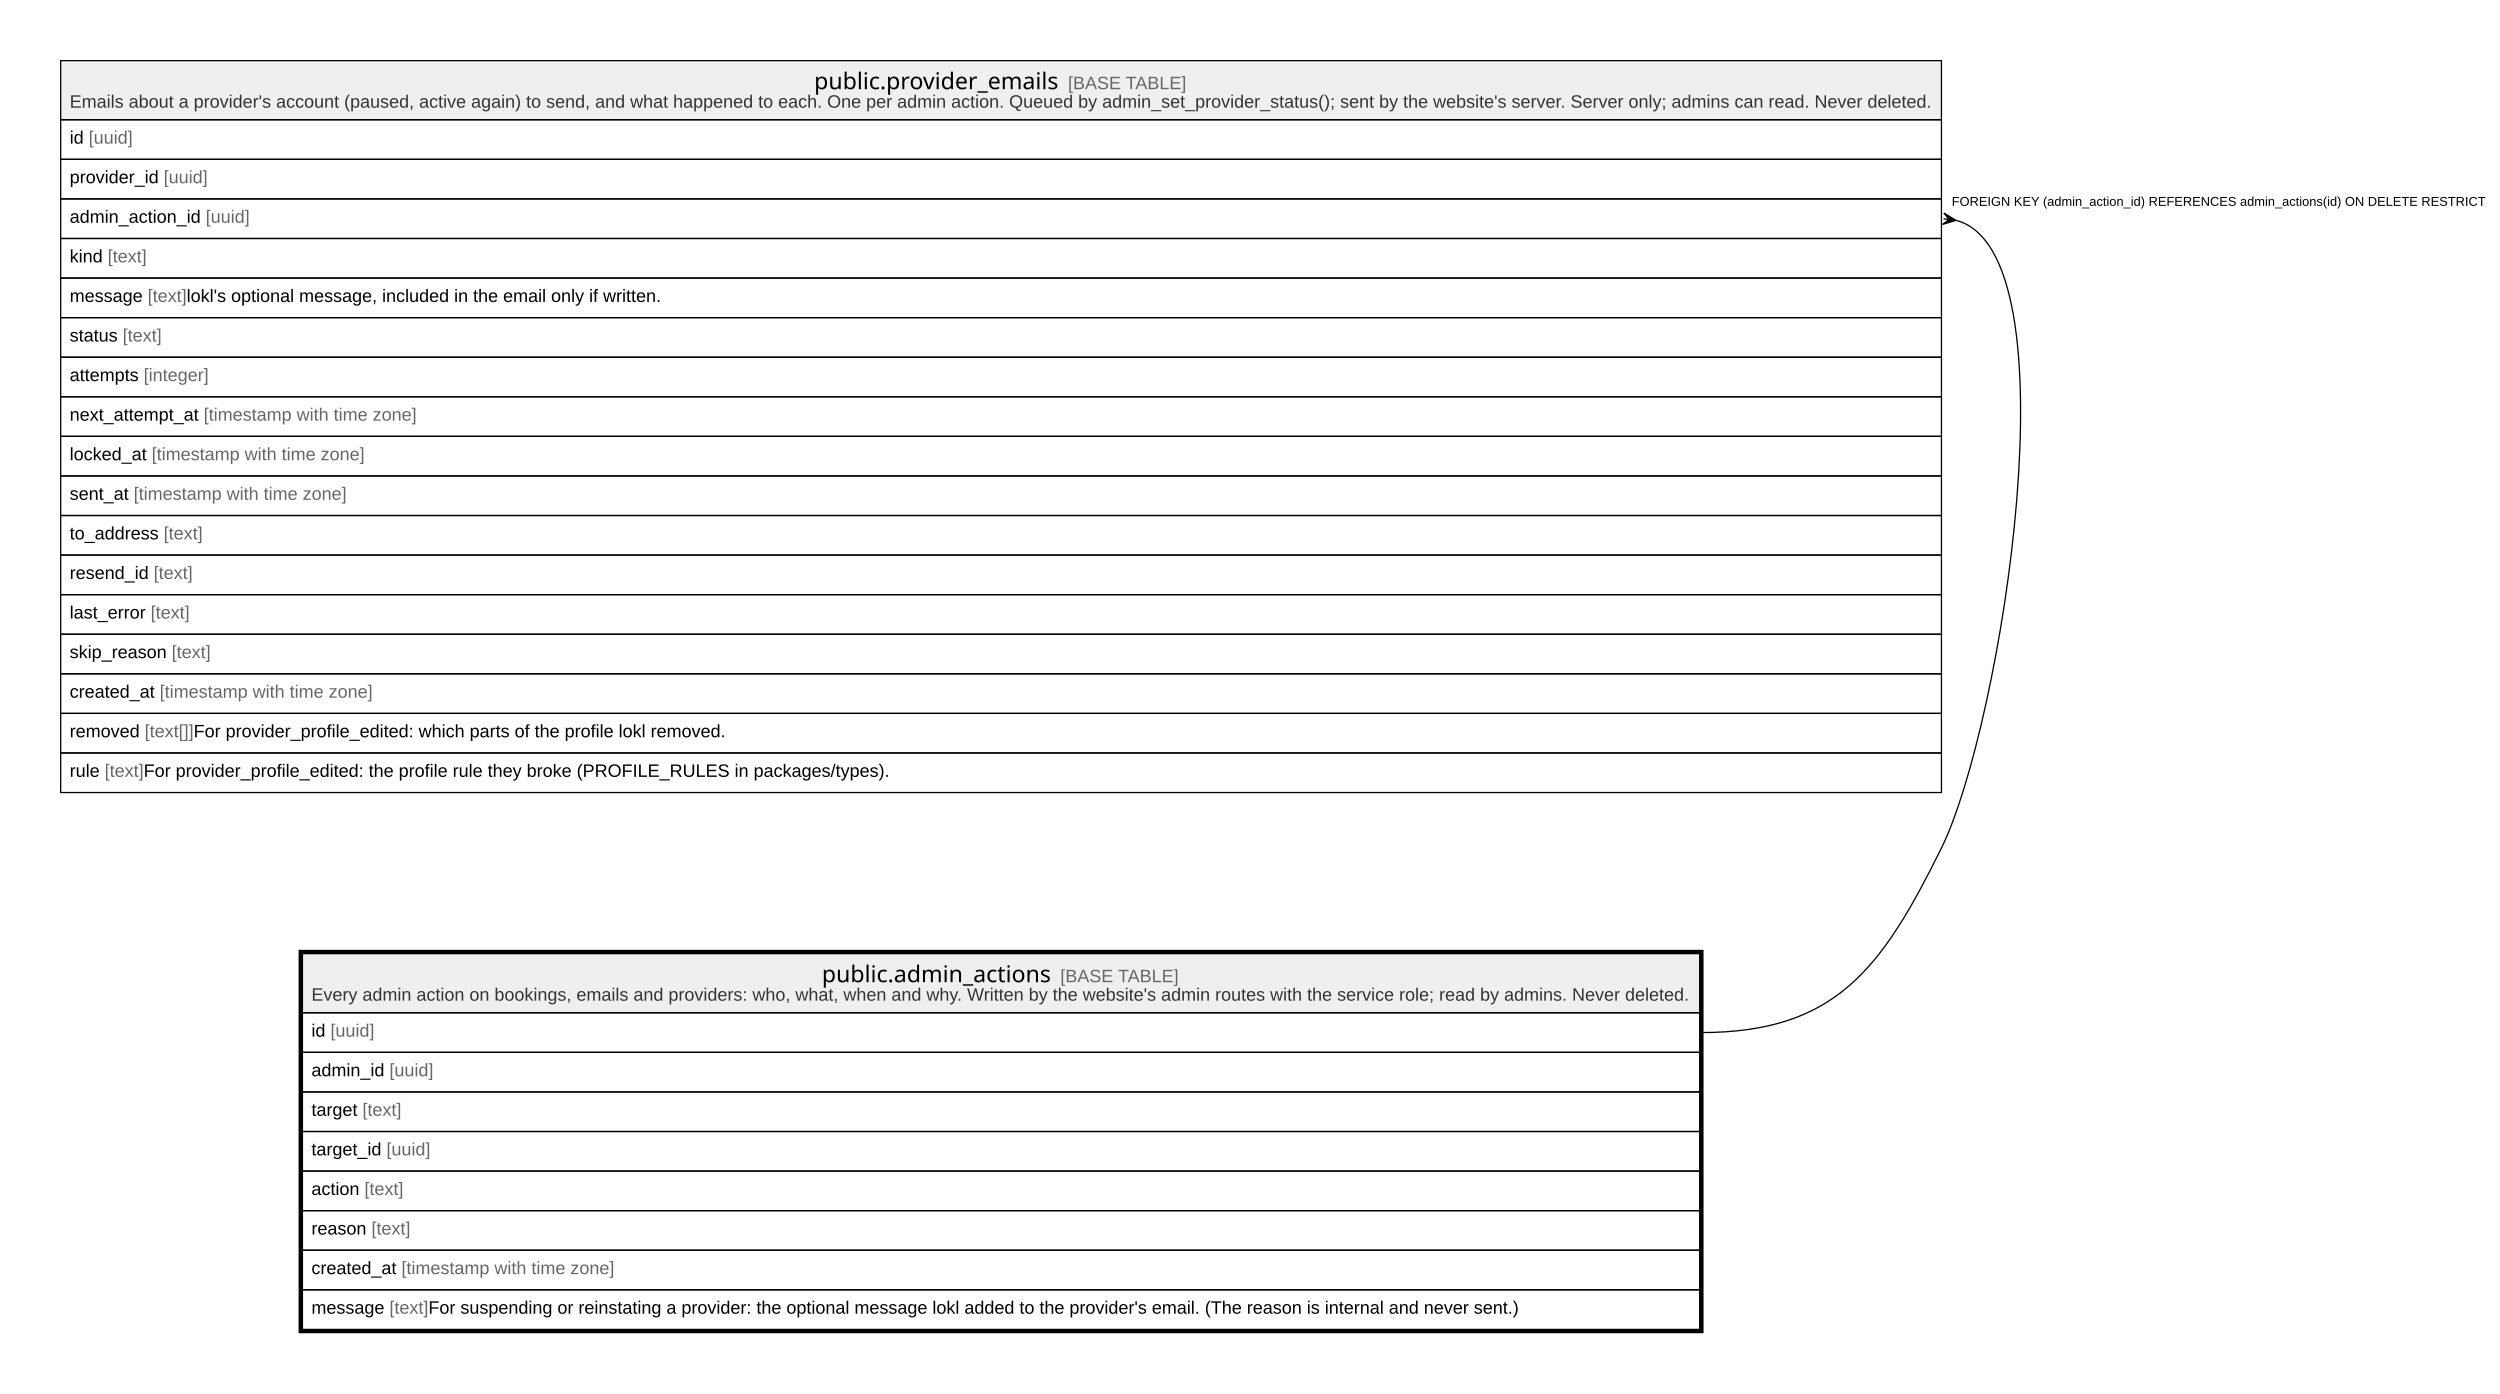
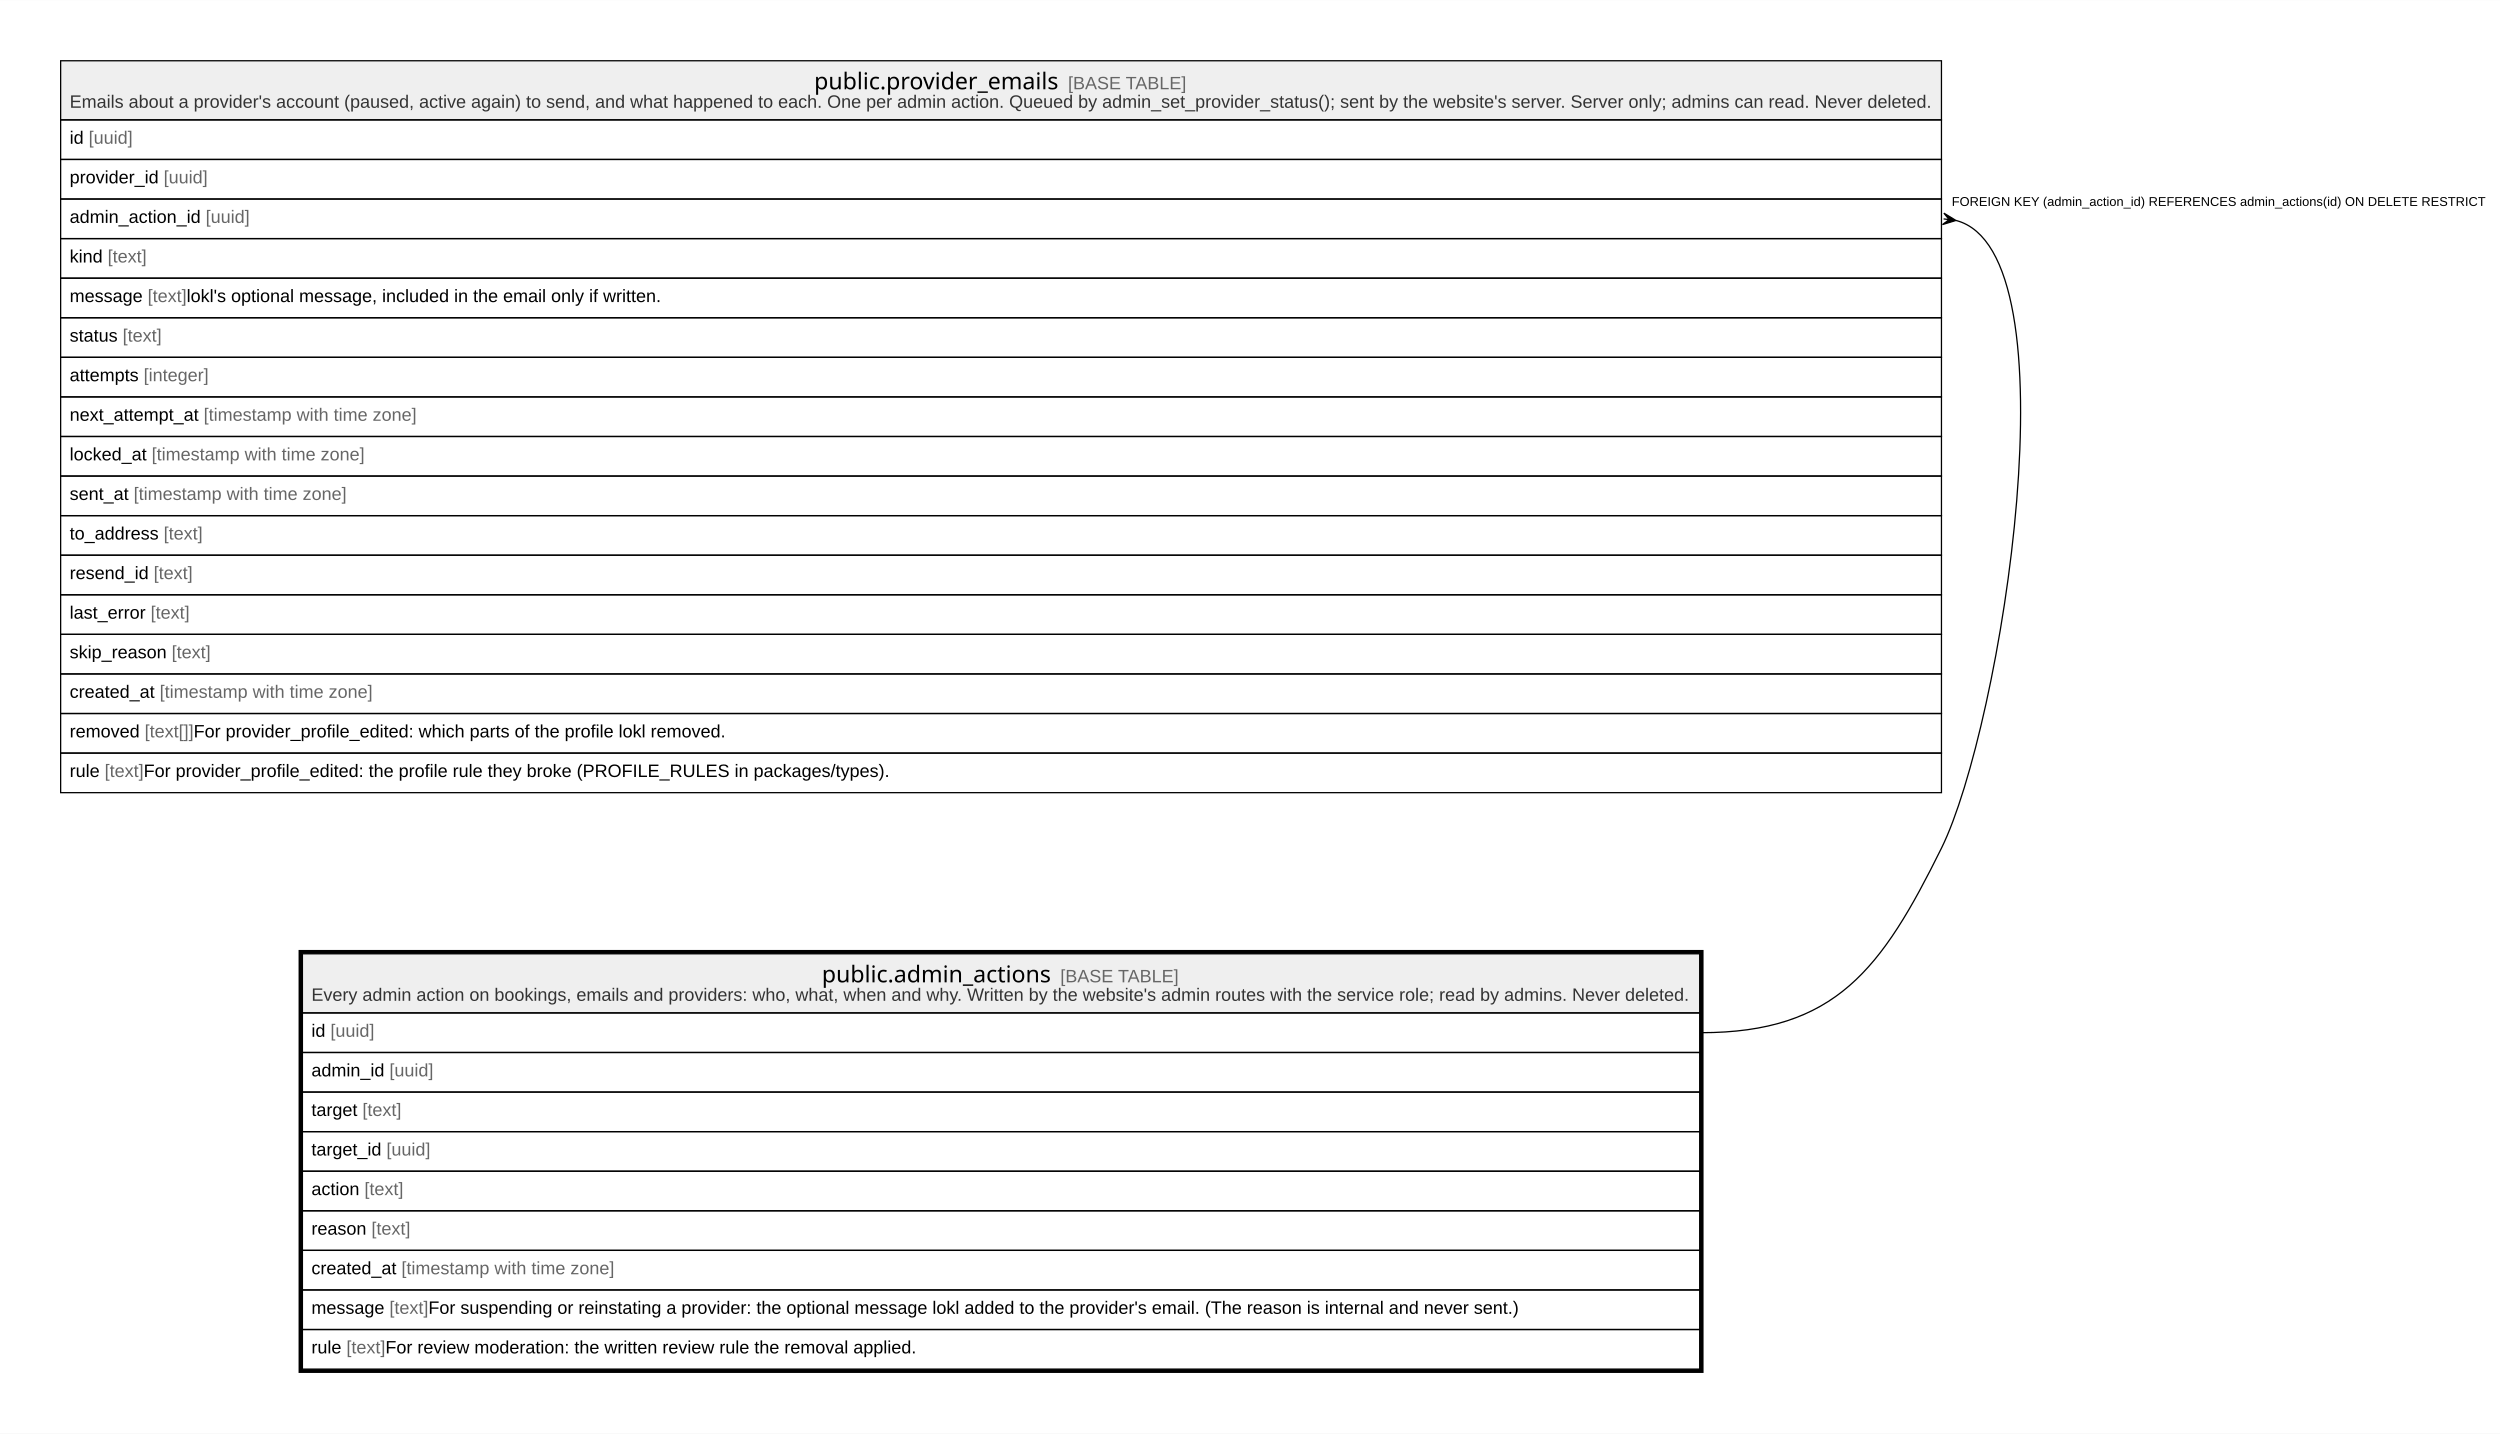
- <svg xmlns="http://www.w3.org/2000/svg" width="1946pt" height="1085pt" viewBox="0.00 0.00 1945.60 1084.80">
-   <g id="graph0" class="graph" transform="scale(1 1) rotate(0) translate(4 1080.8)">
-     <polygon fill="white" stroke="none" points="-4,4 -4,-1080.8 1941.6,-1080.8 1941.6,4 -4,4" />
+ <svg xmlns="http://www.w3.org/2000/svg" width="1946pt" height="1116pt" viewBox="0.00 0.00 1945.60 1115.60">
+   <g id="graph0" class="graph" transform="scale(1 1) rotate(0) translate(4 1111.6)">
+     <polygon fill="white" stroke="none" points="-4,4 -4,-1111.6 1941.6,-1111.6 1941.6,4 -4,4" />
    <g id="node1" class="node">
-       <polygon fill="#efefef" stroke="none" points="231.35,-292.6 231.35,-338.6 1318.78,-338.6 1318.78,-292.6 231.35,-292.6" />
-       <polygon fill="none" stroke="black" points="231.35,-292.6 231.35,-338.6 1318.78,-338.6 1318.78,-292.6 231.35,-292.6" />
-       <text text-anchor="start" x="635.58" y="-316.4" font-family="Arial Bold" font-size="18.00">public.admin_actions</text>
-       <text text-anchor="start" x="790.05" y="-316.4" font-family="Arial" font-size="14.00">    </text>
-       <text text-anchor="start" x="821.17" y="-316.4" font-family="Arial" font-size="14.00" fill="#666666">[BASE TABLE]</text>
-       <text text-anchor="start" x="238.35" y="-302" font-family="Arial" font-size="14.00" fill="#333333">Every admin action on bookings, emails and providers: who, what, when and why. Written by the website's admin routes with the service role; read by admins. Never deleted.</text>
+       <polygon fill="#efefef" stroke="none" points="231.35,-323.4 231.35,-369.4 1318.78,-369.4 1318.78,-323.4 231.35,-323.4" />
+       <polygon fill="none" stroke="black" points="231.35,-323.4 231.35,-369.4 1318.78,-369.4 1318.78,-323.4 231.35,-323.4" />
+       <text text-anchor="start" x="635.58" y="-347.2" font-family="Arial Bold" font-size="18.00">public.admin_actions</text>
+       <text text-anchor="start" x="790.05" y="-347.2" font-family="Arial" font-size="14.00">    </text>
+       <text text-anchor="start" x="821.17" y="-347.2" font-family="Arial" font-size="14.00" fill="#666666">[BASE TABLE]</text>
+       <text text-anchor="start" x="238.35" y="-332.8" font-family="Arial" font-size="14.00" fill="#333333">Every admin action on bookings, emails and providers: who, what, when and why. Written by the website's admin routes with the service role; read by admins. Never deleted.</text>
+       <polygon fill="none" stroke="black" points="231.35,-292.6 231.35,-323.4 1318.78,-323.4 1318.78,-292.6 231.35,-292.6" />
+       <text text-anchor="start" x="238.35" y="-304.8" font-family="Arial" font-size="14.00">id </text>
+       <text text-anchor="start" x="253.14" y="-304.8" font-family="Arial" font-size="14.00" fill="#666666">[uuid]</text>
      <polygon fill="none" stroke="black" points="231.35,-261.8 231.35,-292.6 1318.78,-292.6 1318.78,-261.8 231.35,-261.8" />
-       <text text-anchor="start" x="238.35" y="-274" font-family="Arial" font-size="14.00">id </text>
-       <text text-anchor="start" x="253.14" y="-274" font-family="Arial" font-size="14.00" fill="#666666">[uuid]</text>
+       <text text-anchor="start" x="238.35" y="-274" font-family="Arial" font-size="14.00">admin_id </text>
+       <text text-anchor="start" x="299.05" y="-274" font-family="Arial" font-size="14.00" fill="#666666">[uuid]</text>
      <polygon fill="none" stroke="black" points="231.35,-231 231.35,-261.8 1318.78,-261.8 1318.78,-231 231.35,-231" />
-       <text text-anchor="start" x="238.35" y="-243.2" font-family="Arial" font-size="14.00">admin_id </text>
-       <text text-anchor="start" x="299.05" y="-243.2" font-family="Arial" font-size="14.00" fill="#666666">[uuid]</text>
+       <text text-anchor="start" x="238.35" y="-243.2" font-family="Arial" font-size="14.00">target </text>
+       <text text-anchor="start" x="278.04" y="-243.2" font-family="Arial" font-size="14.00" fill="#666666">[text]</text>
      <polygon fill="none" stroke="black" points="231.35,-200.2 231.35,-231 1318.78,-231 1318.78,-200.2 231.35,-200.2" />
-       <text text-anchor="start" x="238.35" y="-212.4" font-family="Arial" font-size="14.00">target </text>
-       <text text-anchor="start" x="278.04" y="-212.4" font-family="Arial" font-size="14.00" fill="#666666">[text]</text>
+       <text text-anchor="start" x="238.35" y="-212.4" font-family="Arial" font-size="14.00">target_id </text>
+       <text text-anchor="start" x="296.72" y="-212.4" font-family="Arial" font-size="14.00" fill="#666666">[uuid]</text>
      <polygon fill="none" stroke="black" points="231.35,-169.4 231.35,-200.2 1318.78,-200.2 1318.78,-169.4 231.35,-169.4" />
-       <text text-anchor="start" x="238.35" y="-181.6" font-family="Arial" font-size="14.00">target_id </text>
-       <text text-anchor="start" x="296.72" y="-181.6" font-family="Arial" font-size="14.00" fill="#666666">[uuid]</text>
+       <text text-anchor="start" x="238.35" y="-181.6" font-family="Arial" font-size="14.00">action </text>
+       <text text-anchor="start" x="279.6" y="-181.6" font-family="Arial" font-size="14.00" fill="#666666">[text]</text>
      <polygon fill="none" stroke="black" points="231.35,-138.6 231.35,-169.4 1318.78,-169.4 1318.78,-138.6 231.35,-138.6" />
-       <text text-anchor="start" x="238.35" y="-150.8" font-family="Arial" font-size="14.00">action </text>
-       <text text-anchor="start" x="279.6" y="-150.8" font-family="Arial" font-size="14.00" fill="#666666">[text]</text>
+       <text text-anchor="start" x="238.35" y="-150.8" font-family="Arial" font-size="14.00">reason </text>
+       <text text-anchor="start" x="285.05" y="-150.8" font-family="Arial" font-size="14.00" fill="#666666">[text]</text>
      <polygon fill="none" stroke="black" points="231.35,-107.8 231.35,-138.6 1318.78,-138.6 1318.78,-107.8 231.35,-107.8" />
-       <text text-anchor="start" x="238.35" y="-120" font-family="Arial" font-size="14.00">reason </text>
-       <text text-anchor="start" x="285.05" y="-120" font-family="Arial" font-size="14.00" fill="#666666">[text]</text>
+       <text text-anchor="start" x="238.35" y="-120" font-family="Arial" font-size="14.00">created_at </text>
+       <text text-anchor="start" x="308.4" y="-120" font-family="Arial" font-size="14.00" fill="#666666">[timestamp with time zone]</text>
      <polygon fill="none" stroke="black" points="231.35,-77 231.35,-107.8 1318.78,-107.8 1318.78,-77 231.35,-77" />
-       <text text-anchor="start" x="238.35" y="-89.2" font-family="Arial" font-size="14.00">created_at </text>
-       <text text-anchor="start" x="308.4" y="-89.2" font-family="Arial" font-size="14.00" fill="#666666">[timestamp with time zone]</text>
+       <text text-anchor="start" x="238.35" y="-89.2" font-family="Arial" font-size="14.00">message </text>
+       <text text-anchor="start" x="299.05" y="-89.2" font-family="Arial" font-size="14.00" fill="#666666">[text]</text>
+       <text text-anchor="start" x="329.39" y="-89.2" font-family="Arial" font-size="14.00"> For suspending or reinstating a provider: the optional message lokl added to the provider's email. (The reason is internal and never sent.)</text>
      <polygon fill="none" stroke="black" points="231.35,-46.2 231.35,-77 1318.78,-77 1318.78,-46.2 231.35,-46.2" />
-       <text text-anchor="start" x="238.35" y="-58.4" font-family="Arial" font-size="14.00">message </text>
-       <text text-anchor="start" x="299.05" y="-58.4" font-family="Arial" font-size="14.00" fill="#666666">[text]</text>
-       <text text-anchor="start" x="329.39" y="-58.4" font-family="Arial" font-size="14.00"> For suspending or reinstating a provider: the optional message lokl added to the provider's email. (The reason is internal and never sent.)</text>
-       <polygon fill="none" stroke="black" stroke-width="3" points="229.85,-44.7 229.85,-340.1 1320.28,-340.1 1320.28,-44.7 229.85,-44.7" />
+       <text text-anchor="start" x="238.35" y="-58.4" font-family="Arial" font-size="14.00">rule </text>
+       <text text-anchor="start" x="265.58" y="-58.4" font-family="Arial" font-size="14.00" fill="#666666">[text]</text>
+       <text text-anchor="start" x="295.93" y="-58.4" font-family="Arial" font-size="14.00"> For review moderation: the written review rule the removal applied.</text>
+       <polygon fill="none" stroke="black" stroke-width="3" points="229.85,-44.7 229.85,-370.9 1320.28,-370.9 1320.28,-44.7 229.85,-44.7" />
    </g>
    <g id="node2" class="node">
-       <polygon fill="#efefef" stroke="none" points="43.2,-987.6 43.2,-1033.6 1506.92,-1033.6 1506.92,-987.6 43.2,-987.6" />
-       <polygon fill="none" stroke="black" points="43.2,-987.6 43.2,-1033.6 1506.92,-1033.6 1506.92,-987.6 43.2,-987.6" />
-       <text text-anchor="start" x="629.59" y="-1011.4" font-family="Arial Bold" font-size="18.00">public.provider_emails</text>
-       <text text-anchor="start" x="796.05" y="-1011.4" font-family="Arial" font-size="14.00">    </text>
-       <text text-anchor="start" x="827.16" y="-1011.4" font-family="Arial" font-size="14.00" fill="#666666">[BASE TABLE]</text>
-       <text text-anchor="start" x="50.2" y="-997" font-family="Arial" font-size="14.00" fill="#333333">Emails about a provider's account (paused, active again) to send, and what happened to each. One per admin action. Queued by admin_set_provider_status(); sent by the website's server. Server only; admins can read. Never deleted.</text>
+       <polygon fill="#efefef" stroke="none" points="43.2,-1018.4 43.2,-1064.4 1506.92,-1064.4 1506.92,-1018.4 43.2,-1018.4" />
+       <polygon fill="none" stroke="black" points="43.2,-1018.4 43.2,-1064.4 1506.92,-1064.4 1506.92,-1018.4 43.2,-1018.4" />
+       <text text-anchor="start" x="629.59" y="-1042.2" font-family="Arial Bold" font-size="18.00">public.provider_emails</text>
+       <text text-anchor="start" x="796.05" y="-1042.2" font-family="Arial" font-size="14.00">    </text>
+       <text text-anchor="start" x="827.16" y="-1042.2" font-family="Arial" font-size="14.00" fill="#666666">[BASE TABLE]</text>
+       <text text-anchor="start" x="50.2" y="-1027.8" font-family="Arial" font-size="14.00" fill="#333333">Emails about a provider's account (paused, active again) to send, and what happened to each. One per admin action. Queued by admin_set_provider_status(); sent by the website's server. Server only; admins can read. Never deleted.</text>
+       <polygon fill="none" stroke="black" points="43.2,-987.6 43.2,-1018.4 1506.92,-1018.4 1506.92,-987.6 43.2,-987.6" />
+       <text text-anchor="start" x="50.2" y="-999.8" font-family="Arial" font-size="14.00">id </text>
+       <text text-anchor="start" x="64.99" y="-999.8" font-family="Arial" font-size="14.00" fill="#666666">[uuid]</text>
      <polygon fill="none" stroke="black" points="43.2,-956.8 43.2,-987.6 1506.92,-987.6 1506.92,-956.8 43.2,-956.8" />
-       <text text-anchor="start" x="50.2" y="-969" font-family="Arial" font-size="14.00">id </text>
-       <text text-anchor="start" x="64.99" y="-969" font-family="Arial" font-size="14.00" fill="#666666">[uuid]</text>
+       <text text-anchor="start" x="50.2" y="-969" font-family="Arial" font-size="14.00">provider_id </text>
+       <text text-anchor="start" x="123.35" y="-969" font-family="Arial" font-size="14.00" fill="#666666">[uuid]</text>
      <polygon fill="none" stroke="black" points="43.2,-926 43.2,-956.8 1506.92,-956.8 1506.92,-926 43.2,-926" />
-       <text text-anchor="start" x="50.2" y="-938.2" font-family="Arial" font-size="14.00">provider_id </text>
-       <text text-anchor="start" x="123.35" y="-938.2" font-family="Arial" font-size="14.00" fill="#666666">[uuid]</text>
+       <text text-anchor="start" x="50.2" y="-938.2" font-family="Arial" font-size="14.00">admin_action_id </text>
+       <text text-anchor="start" x="156.05" y="-938.2" font-family="Arial" font-size="14.00" fill="#666666">[uuid]</text>
      <polygon fill="none" stroke="black" points="43.2,-895.2 43.2,-926 1506.92,-926 1506.92,-895.2 43.2,-895.2" />
-       <text text-anchor="start" x="50.2" y="-907.4" font-family="Arial" font-size="14.00">admin_action_id </text>
-       <text text-anchor="start" x="156.05" y="-907.4" font-family="Arial" font-size="14.00" fill="#666666">[uuid]</text>
+       <text text-anchor="start" x="50.2" y="-907.4" font-family="Arial" font-size="14.00">kind </text>
+       <text text-anchor="start" x="79.77" y="-907.4" font-family="Arial" font-size="14.00" fill="#666666">[text]</text>
      <polygon fill="none" stroke="black" points="43.2,-864.4 43.2,-895.2 1506.92,-895.2 1506.92,-864.4 43.2,-864.4" />
-       <text text-anchor="start" x="50.2" y="-876.6" font-family="Arial" font-size="14.00">kind </text>
-       <text text-anchor="start" x="79.77" y="-876.6" font-family="Arial" font-size="14.00" fill="#666666">[text]</text>
+       <text text-anchor="start" x="50.2" y="-876.6" font-family="Arial" font-size="14.00">message </text>
+       <text text-anchor="start" x="110.9" y="-876.6" font-family="Arial" font-size="14.00" fill="#666666">[text]</text>
+       <text text-anchor="start" x="141.24" y="-876.6" font-family="Arial" font-size="14.00"> lokl's optional message, included in the email only if written.</text>
      <polygon fill="none" stroke="black" points="43.2,-833.6 43.2,-864.4 1506.92,-864.4 1506.92,-833.6 43.2,-833.6" />
-       <text text-anchor="start" x="50.2" y="-845.8" font-family="Arial" font-size="14.00">message </text>
-       <text text-anchor="start" x="110.9" y="-845.8" font-family="Arial" font-size="14.00" fill="#666666">[text]</text>
-       <text text-anchor="start" x="141.24" y="-845.8" font-family="Arial" font-size="14.00"> lokl's optional message, included in the email only if written.</text>
+       <text text-anchor="start" x="50.2" y="-845.8" font-family="Arial" font-size="14.00">status </text>
+       <text text-anchor="start" x="91.44" y="-845.8" font-family="Arial" font-size="14.00" fill="#666666">[text]</text>
      <polygon fill="none" stroke="black" points="43.2,-802.8 43.2,-833.6 1506.92,-833.6 1506.92,-802.8 43.2,-802.8" />
-       <text text-anchor="start" x="50.2" y="-815" font-family="Arial" font-size="14.00">status </text>
-       <text text-anchor="start" x="91.44" y="-815" font-family="Arial" font-size="14.00" fill="#666666">[text]</text>
+       <text text-anchor="start" x="50.2" y="-815" font-family="Arial" font-size="14.00">attempts </text>
+       <text text-anchor="start" x="107.78" y="-815" font-family="Arial" font-size="14.00" fill="#666666">[integer]</text>
      <polygon fill="none" stroke="black" points="43.2,-772 43.2,-802.8 1506.92,-802.8 1506.92,-772 43.2,-772" />
-       <text text-anchor="start" x="50.2" y="-784.2" font-family="Arial" font-size="14.00">attempts </text>
-       <text text-anchor="start" x="107.78" y="-784.2" font-family="Arial" font-size="14.00" fill="#666666">[integer]</text>
+       <text text-anchor="start" x="50.2" y="-784.2" font-family="Arial" font-size="14.00">next_attempt_at </text>
+       <text text-anchor="start" x="154.49" y="-784.2" font-family="Arial" font-size="14.00" fill="#666666">[timestamp with time zone]</text>
      <polygon fill="none" stroke="black" points="43.2,-741.2 43.2,-772 1506.92,-772 1506.92,-741.2 43.2,-741.2" />
-       <text text-anchor="start" x="50.2" y="-753.4" font-family="Arial" font-size="14.00">next_attempt_at </text>
-       <text text-anchor="start" x="154.49" y="-753.4" font-family="Arial" font-size="14.00" fill="#666666">[timestamp with time zone]</text>
+       <text text-anchor="start" x="50.2" y="-753.4" font-family="Arial" font-size="14.00">locked_at </text>
+       <text text-anchor="start" x="114.02" y="-753.4" font-family="Arial" font-size="14.00" fill="#666666">[timestamp with time zone]</text>
      <polygon fill="none" stroke="black" points="43.2,-710.4 43.2,-741.2 1506.92,-741.2 1506.92,-710.4 43.2,-710.4" />
-       <text text-anchor="start" x="50.2" y="-722.6" font-family="Arial" font-size="14.00">locked_at </text>
-       <text text-anchor="start" x="114.02" y="-722.6" font-family="Arial" font-size="14.00" fill="#666666">[timestamp with time zone]</text>
+       <text text-anchor="start" x="50.2" y="-722.6" font-family="Arial" font-size="14.00">sent_at </text>
+       <text text-anchor="start" x="100.01" y="-722.6" font-family="Arial" font-size="14.00" fill="#666666">[timestamp with time zone]</text>
      <polygon fill="none" stroke="black" points="43.2,-679.6 43.2,-710.4 1506.92,-710.4 1506.92,-679.6 43.2,-679.6" />
-       <text text-anchor="start" x="50.2" y="-691.8" font-family="Arial" font-size="14.00">sent_at </text>
-       <text text-anchor="start" x="100.01" y="-691.8" font-family="Arial" font-size="14.00" fill="#666666">[timestamp with time zone]</text>
+       <text text-anchor="start" x="50.2" y="-691.8" font-family="Arial" font-size="14.00">to_address </text>
+       <text text-anchor="start" x="123.36" y="-691.8" font-family="Arial" font-size="14.00" fill="#666666">[text]</text>
      <polygon fill="none" stroke="black" points="43.2,-648.8 43.2,-679.6 1506.92,-679.6 1506.92,-648.8 43.2,-648.8" />
-       <text text-anchor="start" x="50.2" y="-661" font-family="Arial" font-size="14.00">to_address </text>
-       <text text-anchor="start" x="123.36" y="-661" font-family="Arial" font-size="14.00" fill="#666666">[text]</text>
+       <text text-anchor="start" x="50.2" y="-661" font-family="Arial" font-size="14.00">resend_id </text>
+       <text text-anchor="start" x="115.58" y="-661" font-family="Arial" font-size="14.00" fill="#666666">[text]</text>
      <polygon fill="none" stroke="black" points="43.2,-618 43.2,-648.8 1506.92,-648.8 1506.92,-618 43.2,-618" />
-       <text text-anchor="start" x="50.2" y="-630.2" font-family="Arial" font-size="14.00">resend_id </text>
-       <text text-anchor="start" x="115.58" y="-630.2" font-family="Arial" font-size="14.00" fill="#666666">[text]</text>
+       <text text-anchor="start" x="50.2" y="-630.2" font-family="Arial" font-size="14.00">last_error </text>
+       <text text-anchor="start" x="113.22" y="-630.2" font-family="Arial" font-size="14.00" fill="#666666">[text]</text>
      <polygon fill="none" stroke="black" points="43.2,-587.2 43.2,-618 1506.92,-618 1506.92,-587.2 43.2,-587.2" />
-       <text text-anchor="start" x="50.2" y="-599.4" font-family="Arial" font-size="14.00">last_error </text>
-       <text text-anchor="start" x="113.22" y="-599.4" font-family="Arial" font-size="14.00" fill="#666666">[text]</text>
+       <text text-anchor="start" x="50.2" y="-599.4" font-family="Arial" font-size="14.00">skip_reason </text>
+       <text text-anchor="start" x="129.58" y="-599.4" font-family="Arial" font-size="14.00" fill="#666666">[text]</text>
      <polygon fill="none" stroke="black" points="43.2,-556.4 43.2,-587.2 1506.92,-587.2 1506.92,-556.4 43.2,-556.4" />
-       <text text-anchor="start" x="50.2" y="-568.6" font-family="Arial" font-size="14.00">skip_reason </text>
-       <text text-anchor="start" x="129.58" y="-568.6" font-family="Arial" font-size="14.00" fill="#666666">[text]</text>
+       <text text-anchor="start" x="50.2" y="-568.6" font-family="Arial" font-size="14.00">created_at </text>
+       <text text-anchor="start" x="120.25" y="-568.6" font-family="Arial" font-size="14.00" fill="#666666">[timestamp with time zone]</text>
      <polygon fill="none" stroke="black" points="43.2,-525.6 43.2,-556.4 1506.92,-556.4 1506.92,-525.6 43.2,-525.6" />
-       <text text-anchor="start" x="50.2" y="-537.8" font-family="Arial" font-size="14.00">created_at </text>
-       <text text-anchor="start" x="120.25" y="-537.8" font-family="Arial" font-size="14.00" fill="#666666">[timestamp with time zone]</text>
+       <text text-anchor="start" x="50.2" y="-537.8" font-family="Arial" font-size="14.00">removed </text>
+       <text text-anchor="start" x="108.56" y="-537.8" font-family="Arial" font-size="14.00" fill="#666666">[text[]]</text>
+       <text text-anchor="start" x="146.68" y="-537.8" font-family="Arial" font-size="14.00"> For provider_profile_edited: which parts of the profile lokl removed.</text>
      <polygon fill="none" stroke="black" points="43.2,-494.8 43.2,-525.6 1506.92,-525.6 1506.92,-494.8 43.2,-494.8" />
-       <text text-anchor="start" x="50.2" y="-507" font-family="Arial" font-size="14.00">removed </text>
-       <text text-anchor="start" x="108.56" y="-507" font-family="Arial" font-size="14.00" fill="#666666">[text[]]</text>
-       <text text-anchor="start" x="146.68" y="-507" font-family="Arial" font-size="14.00"> For provider_profile_edited: which parts of the profile lokl removed.</text>
-       <polygon fill="none" stroke="black" points="43.2,-464 43.2,-494.8 1506.92,-494.8 1506.92,-464 43.2,-464" />
-       <text text-anchor="start" x="50.2" y="-476.2" font-family="Arial" font-size="14.00">rule </text>
-       <text text-anchor="start" x="77.43" y="-476.2" font-family="Arial" font-size="14.00" fill="#666666">[text]</text>
-       <text text-anchor="start" x="107.78" y="-476.2" font-family="Arial" font-size="14.00"> For provider_profile_edited: the profile rule they broke (PROFILE_RULES in packages/types).</text>
+       <text text-anchor="start" x="50.2" y="-507" font-family="Arial" font-size="14.00">rule </text>
+       <text text-anchor="start" x="77.43" y="-507" font-family="Arial" font-size="14.00" fill="#666666">[text]</text>
+       <text text-anchor="start" x="107.78" y="-507" font-family="Arial" font-size="14.00"> For provider_profile_edited: the profile rule they broke (PROFILE_RULES in packages/types).</text>
    </g>
    <g id="edge1" class="edge">
-       <path fill="none" stroke="black" d="M1518.21,-909.33C1612.69,-884.88 1553.56,-515.13 1506.92,-420.8 1460.46,-326.82 1424.62,-277.2 1319.78,-277.2" />
-       <polygon fill="black" stroke="black" points="1518.18,-909.33 1507.7,-906.09 1512.89,-909.99 1508.59,-910.52 1508.59,-910.52 1508.59,-910.52 1512.89,-909.99 1508.81,-915.02 1518.18,-909.33" />
-       <text text-anchor="start" x="1514.92" y="-920.6" font-family="Arial" font-size="10.00">FOREIGN KEY (admin_action_id) REFERENCES admin_actions(id) ON DELETE RESTRICT</text>
+       <path fill="none" stroke="black" d="M1518.21,-940.13C1612.69,-915.68 1553.56,-545.93 1506.92,-451.6 1460.46,-357.62 1424.62,-308 1319.78,-308" />
+       <polygon fill="black" stroke="black" points="1518.18,-940.13 1507.7,-936.89 1512.89,-940.79 1508.59,-941.32 1508.59,-941.32 1508.59,-941.32 1512.89,-940.79 1508.81,-945.82 1518.18,-940.13" />
+       <text text-anchor="start" x="1514.92" y="-951.4" font-family="Arial" font-size="10.00">FOREIGN KEY (admin_action_id) REFERENCES admin_actions(id) ON DELETE RESTRICT</text>
    </g>
  </g>
</svg>
